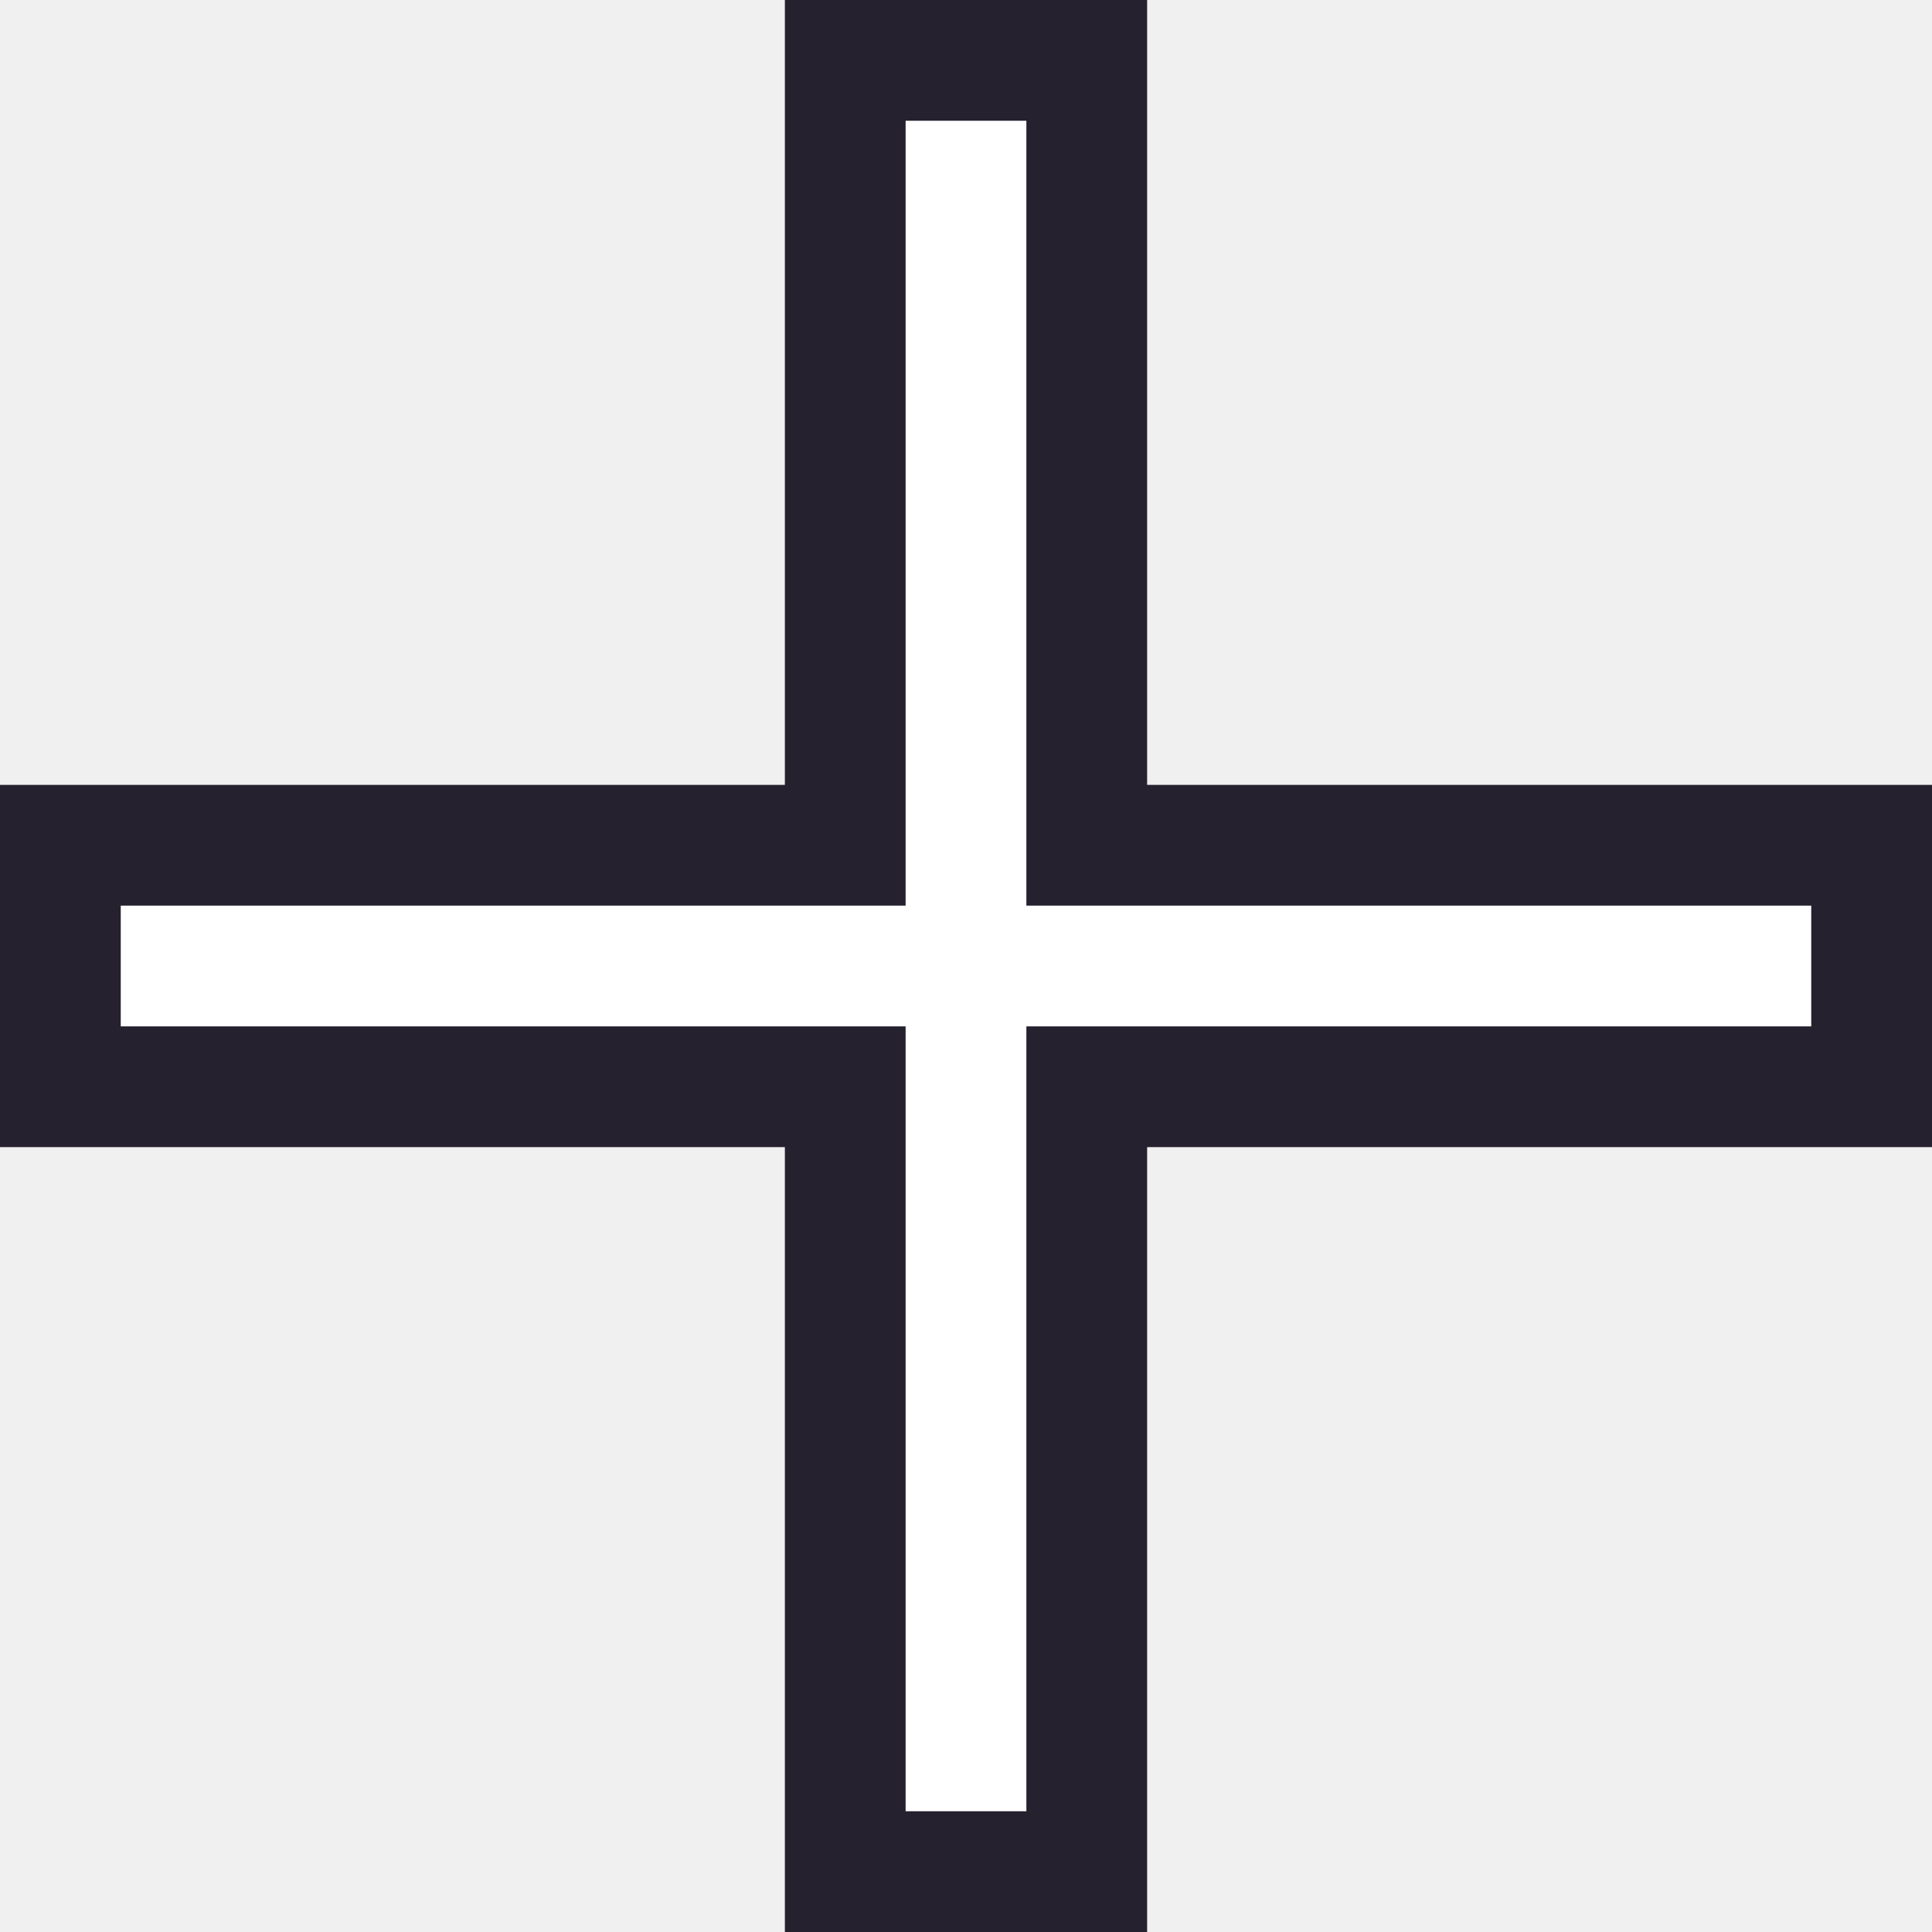
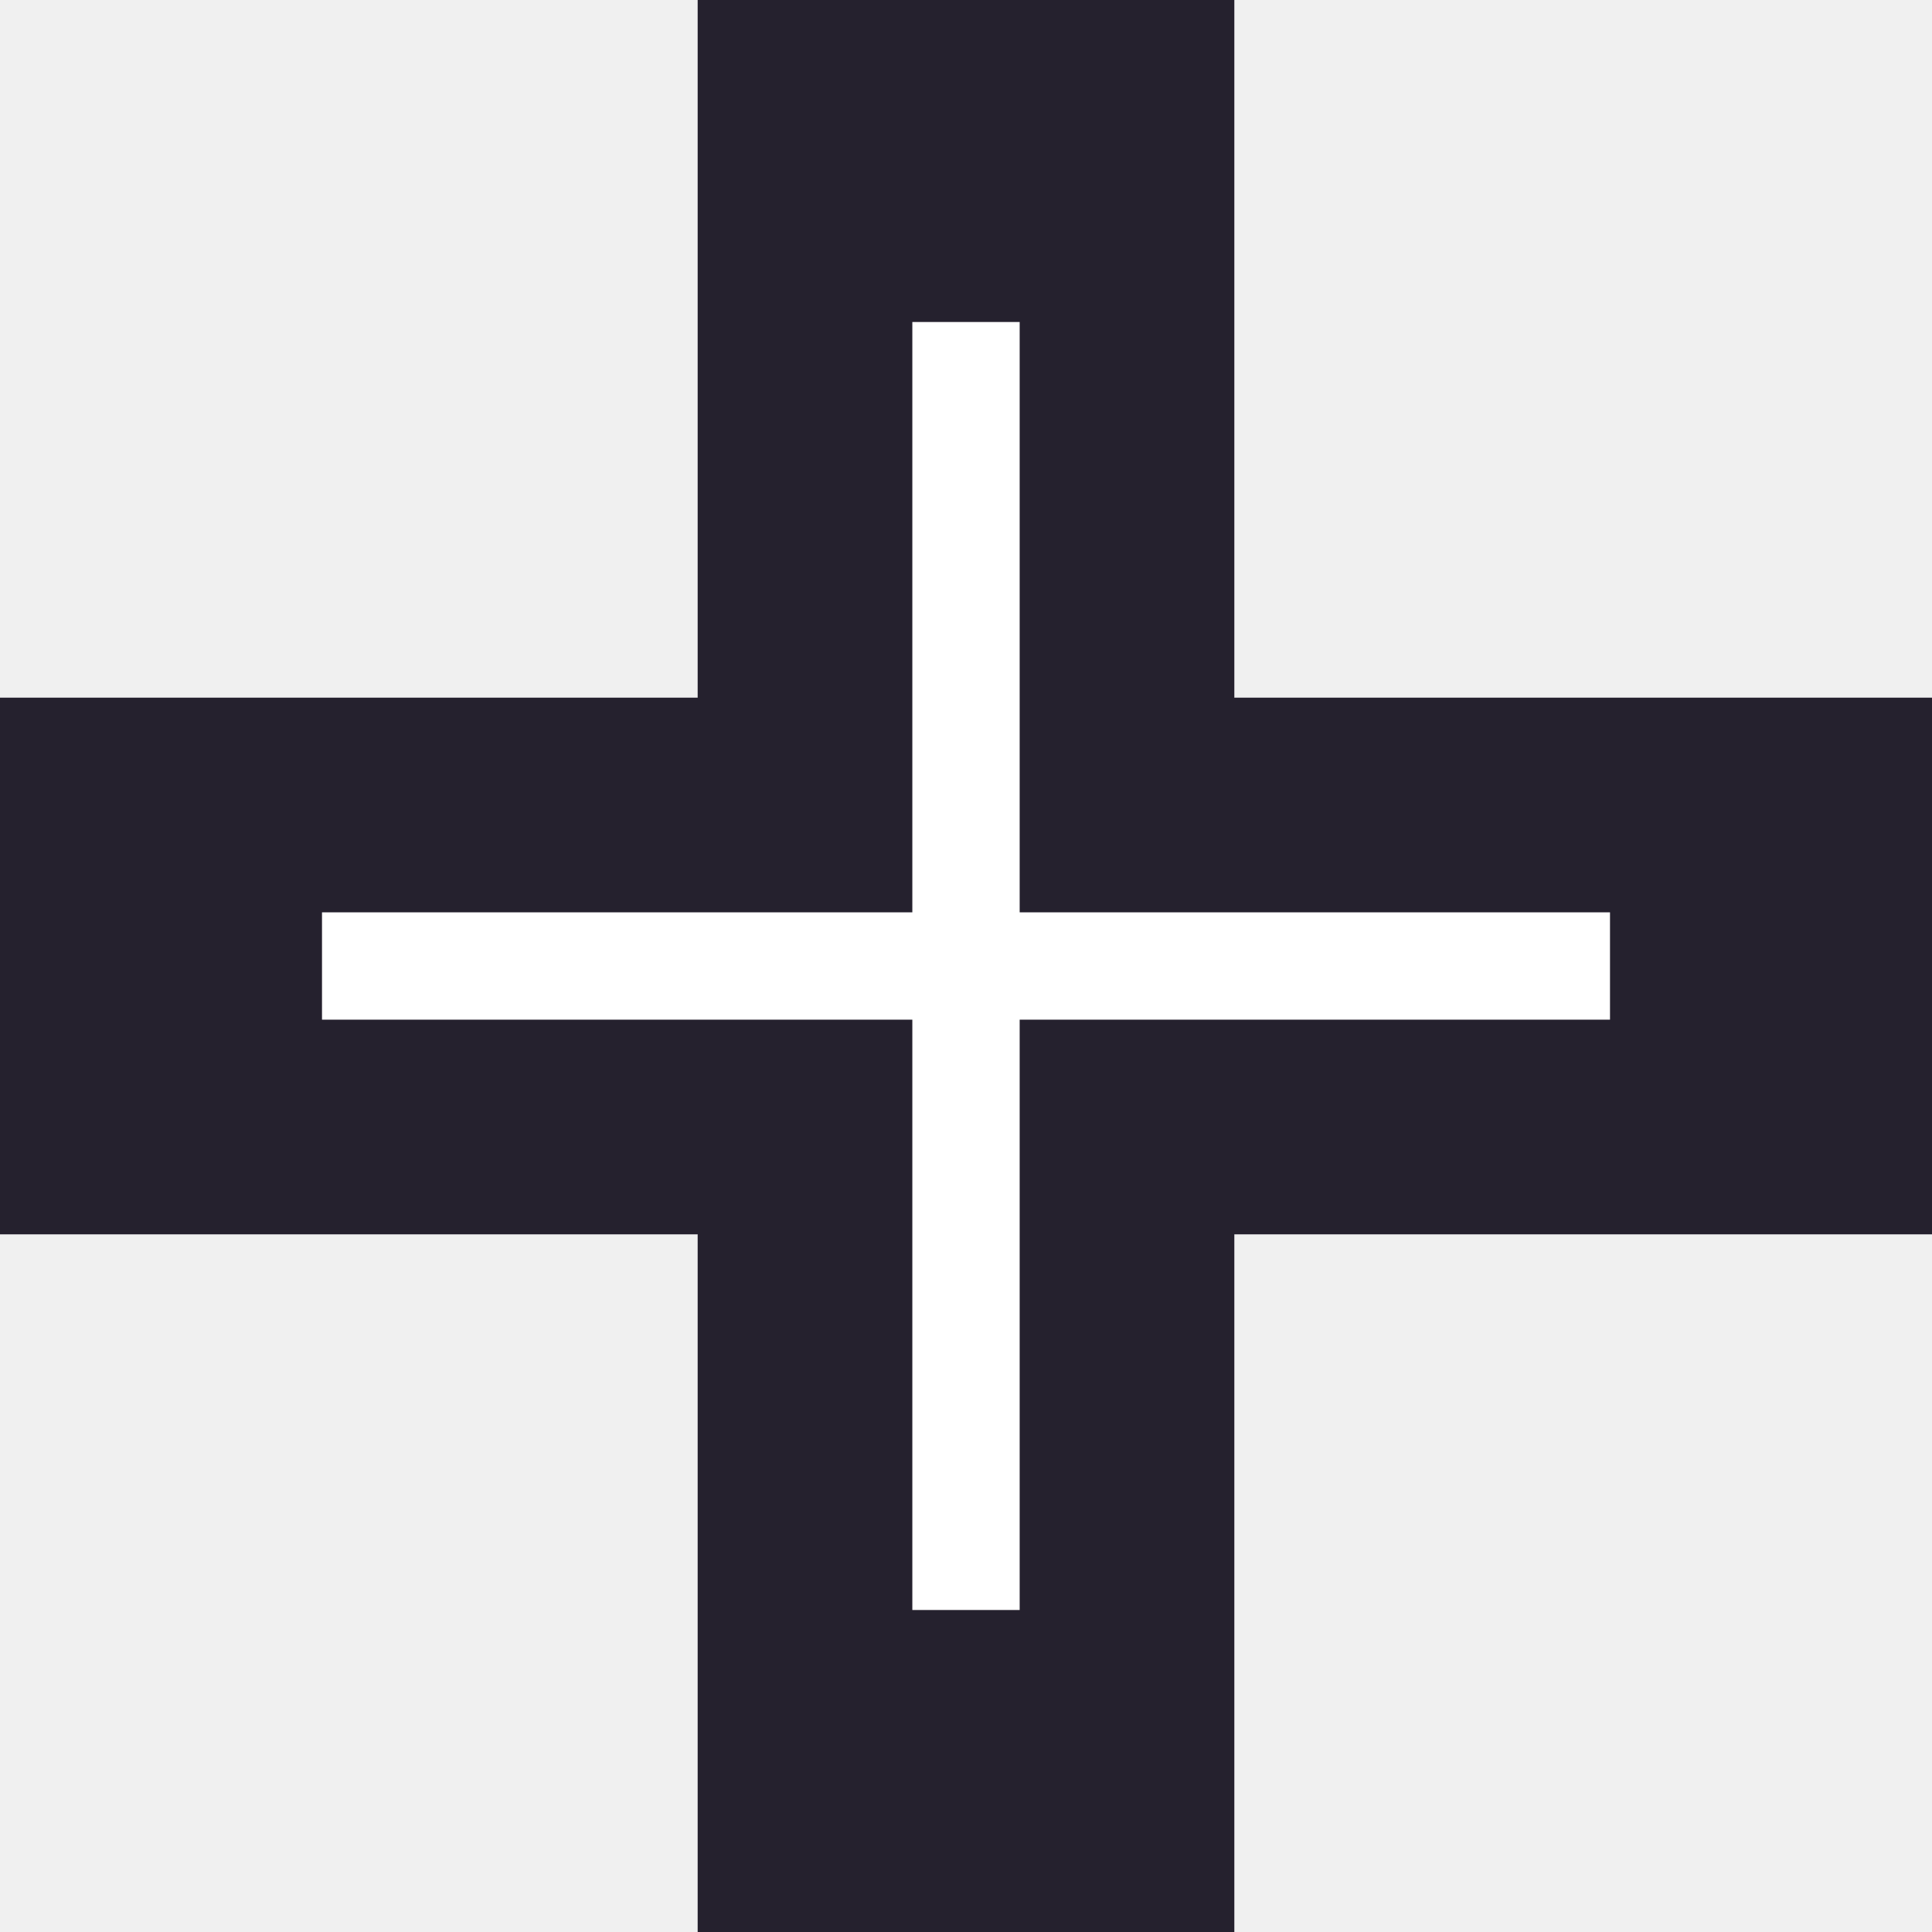
- <svg xmlns="http://www.w3.org/2000/svg" version="1.1" id="Layer_1" x="0px" y="0px" viewBox="0 0 16 16" style="enable-background:new 0 0 16 16;" xml:space="preserve">
+ <svg xmlns="http://www.w3.org/2000/svg" version="1.1" id="Layer_1" x="0px" y="0px" viewBox="0 0 18 18" style="enable-background:new 0 0 18 18;" xml:space="preserve">
  <style type="text/css">
	.st0{fill:#25212E;}
	.st1{fill:#FFFFFF;}
</style>
-   <polygon class="st0" points="16,6.5 9.5,6.5 9.5,0 6.5,0 6.5,6.5 0,6.5 0,9.5 6.5,9.5 6.5,16 9.5,16 9.5,9.5 16,9.5 " />
-   <polygon class="st1" points="15,7.5 8.5,7.5 8.5,1 7.5,1 7.5,7.5 1,7.5 1,8.5 7.5,8.5 7.5,15 8.5,15 8.5,8.5 15,8.5 " />
+   <polygon class="st0" points="18,6.5 11.5,6.5 11.5,0 6.5,0 6.5,6.5 0,6.5 0,11.5 6.5,11.5 6.5,18 11.5,18 11.5,11.5 18,11.5 " />
+   <polygon class="st1" points="15,8.5 9.5,8.5 9.5,3 8.5,3 8.5,8.5 3,8.5 3,9.5 8.5,9.5 8.5,15 9.5,15 9.5,9.5 15,9.5 " />
</svg>
